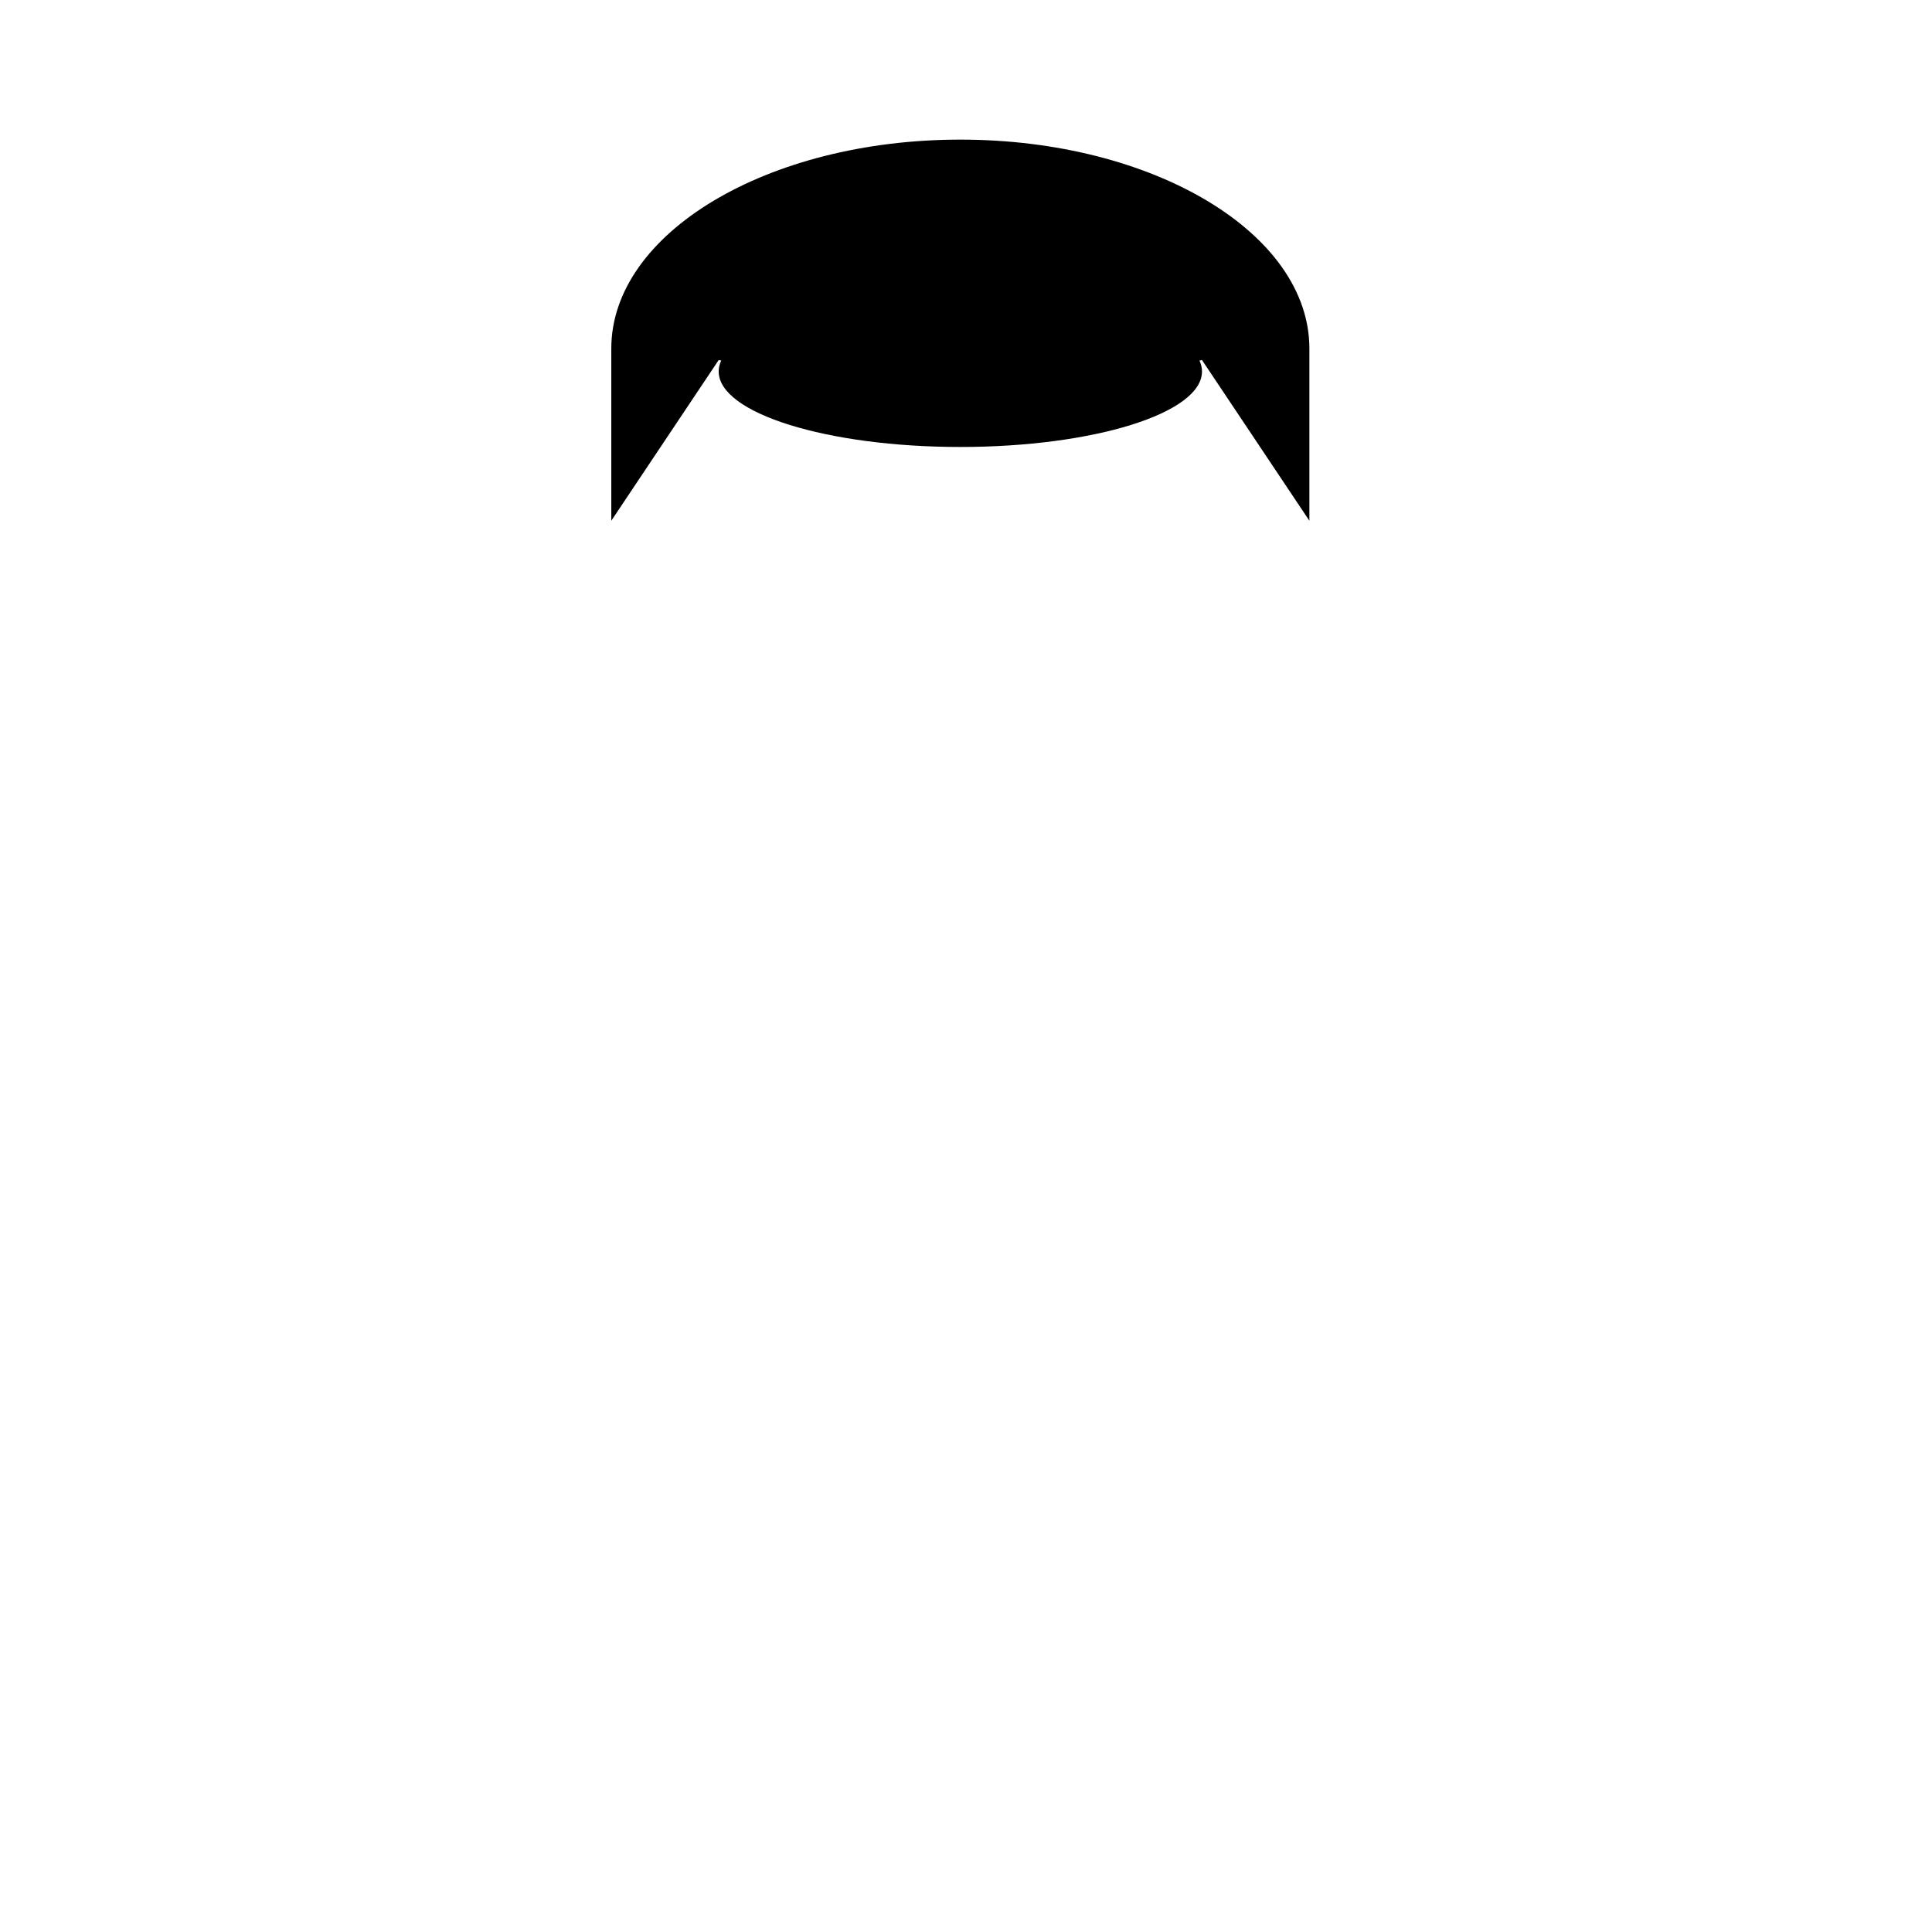
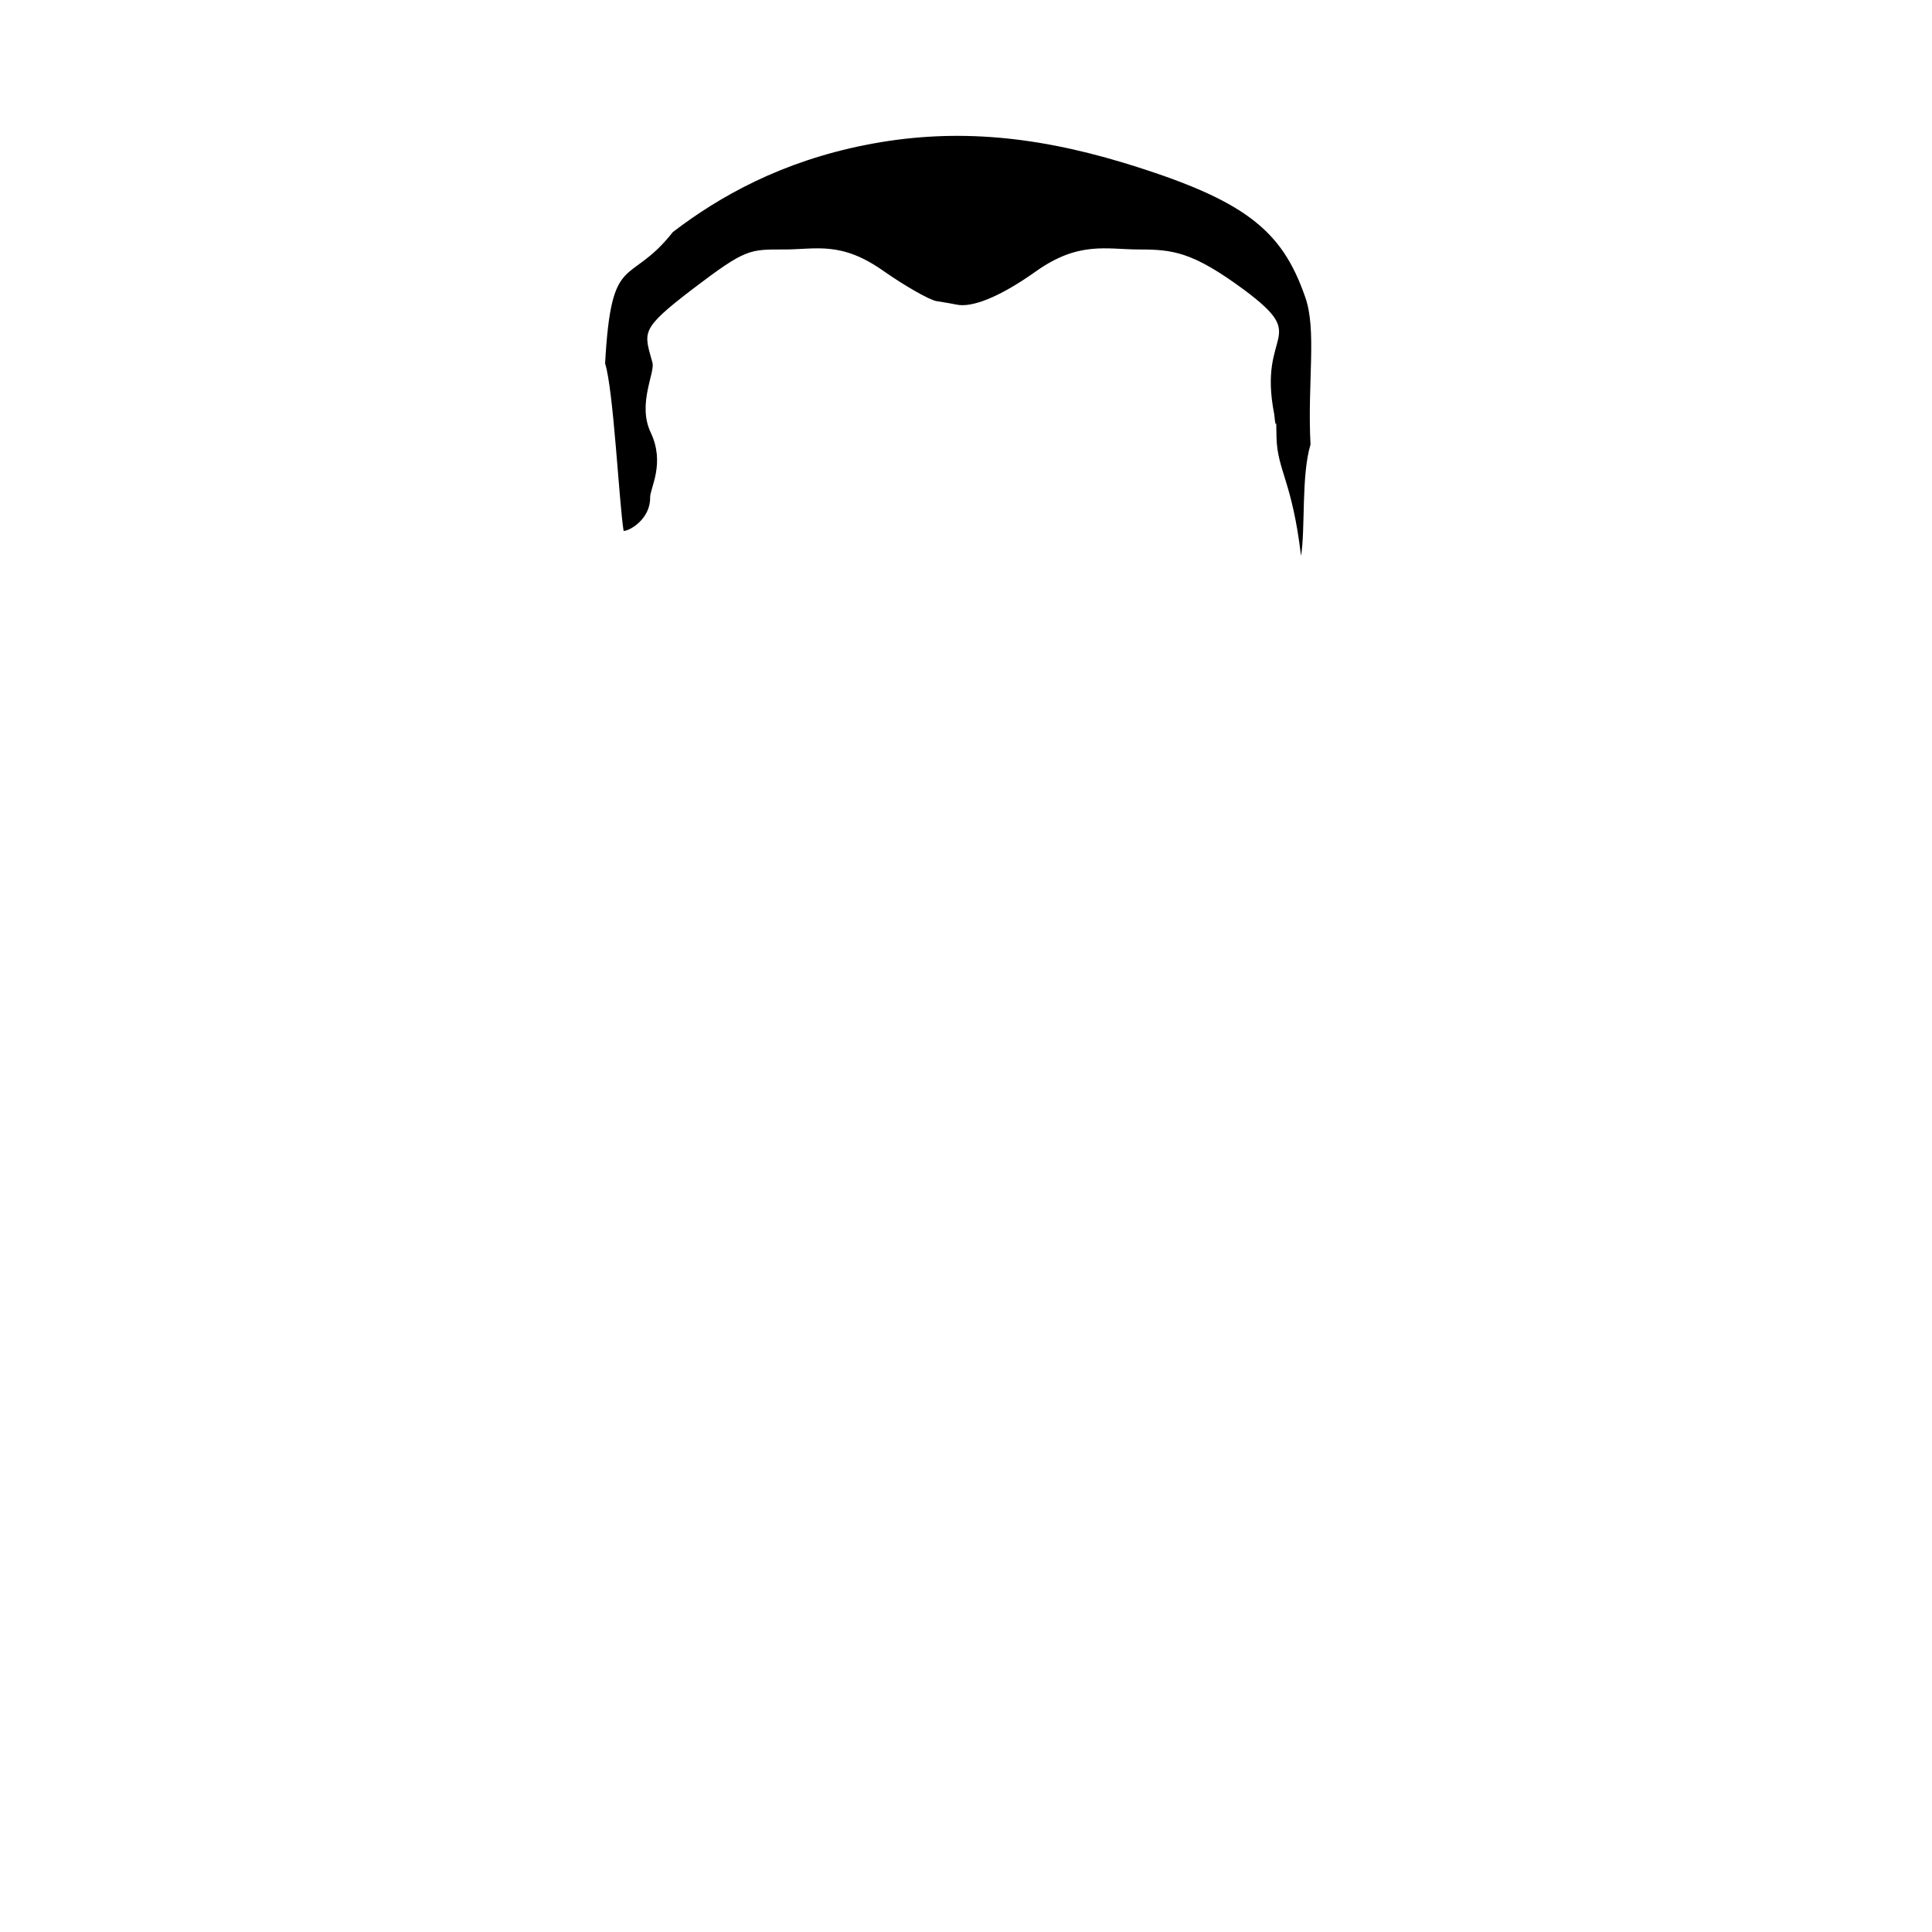
<svg xmlns="http://www.w3.org/2000/svg" width="512" height="512">
-   <g id="balding">
-     <path d="m162,92.367l0,45.633l28.462,-42.59s34.56,7.301 64.038,7.301s64.038,-7.301 64.038,-7.301l28.462,42.59l0,-45.633c0,-30.579 -41.414,-55.367 -92.5,-55.367c-51.086,0 -92.5,24.789 -92.5,55.367z" fill="#HAIR" id="svg_5" />
-     <ellipse fill="#SKIN" stroke-width="null" stroke-opacity="null" fill-opacity="null" cx="254.5" cy="98.453" rx="64.038" ry="20" />
-     <ellipse fill="#HAIR" stroke-width="null" stroke-opacity="null" cx="249.926" cy="86.953" rx="25.92" ry="26.5" />
+   <g stroke="null" id="hair" fill="#HAIR" transform="translate(0,748) scale(0.1,-0.1) ">
+     <path d="m 2294.774,7096.04 c -224.322,-44.205 -388.384,-136.633 -511.696,-231.071 -116.355,-147.684 -162.75,-46.177 -179.503,-348.204 22.301,-69.321 37.224,-371.407 49.031,-443.742 0,0 -32.796,1.005 0,0 17.054,0 71.609,32.741 70.297,89.002 0,25.116 40.582,90.104 1.228,172.486 -35.419,75.349 12.685,158.736 4.814,184.857 -22.301,81.377 -34.24,86.775 107.437,195.278 140.365,106.493 148.802,104.228 241.941,104.228 85.269,0 150.86,22.988 264.988,-58.389 56.408,-39.182 118.064,-74.344 137.742,-78.363 19.677,-3.014 43.29,-7.033 52.473,-9.042 41.978,-10.046 118.064,21.098 211.204,87.405 114.129,81.377 188.072,58.389 273.341,58.389 90.516,0 142.026,-6.087 278.456,-106.553 179.72,-133.619 35.708,-104.027 80.274,-329.76 6.102,-62.843 4.79,17.529 6.102,-62.843 2.624,-87.405 41.352,-114.593 64.965,-312.725 64.279,139.647 0,0 0,0 11.806,70.326 0.217,212.613 25.141,294.994 -8.617,163.759 17.27,303.662 -14.214,391.067 -61.656,177.824 -159.164,257.31 -481.873,355.767 -249.247,75.349 -463.074,90.419 -682.149,47.219 z" />
  </g>
</svg>
